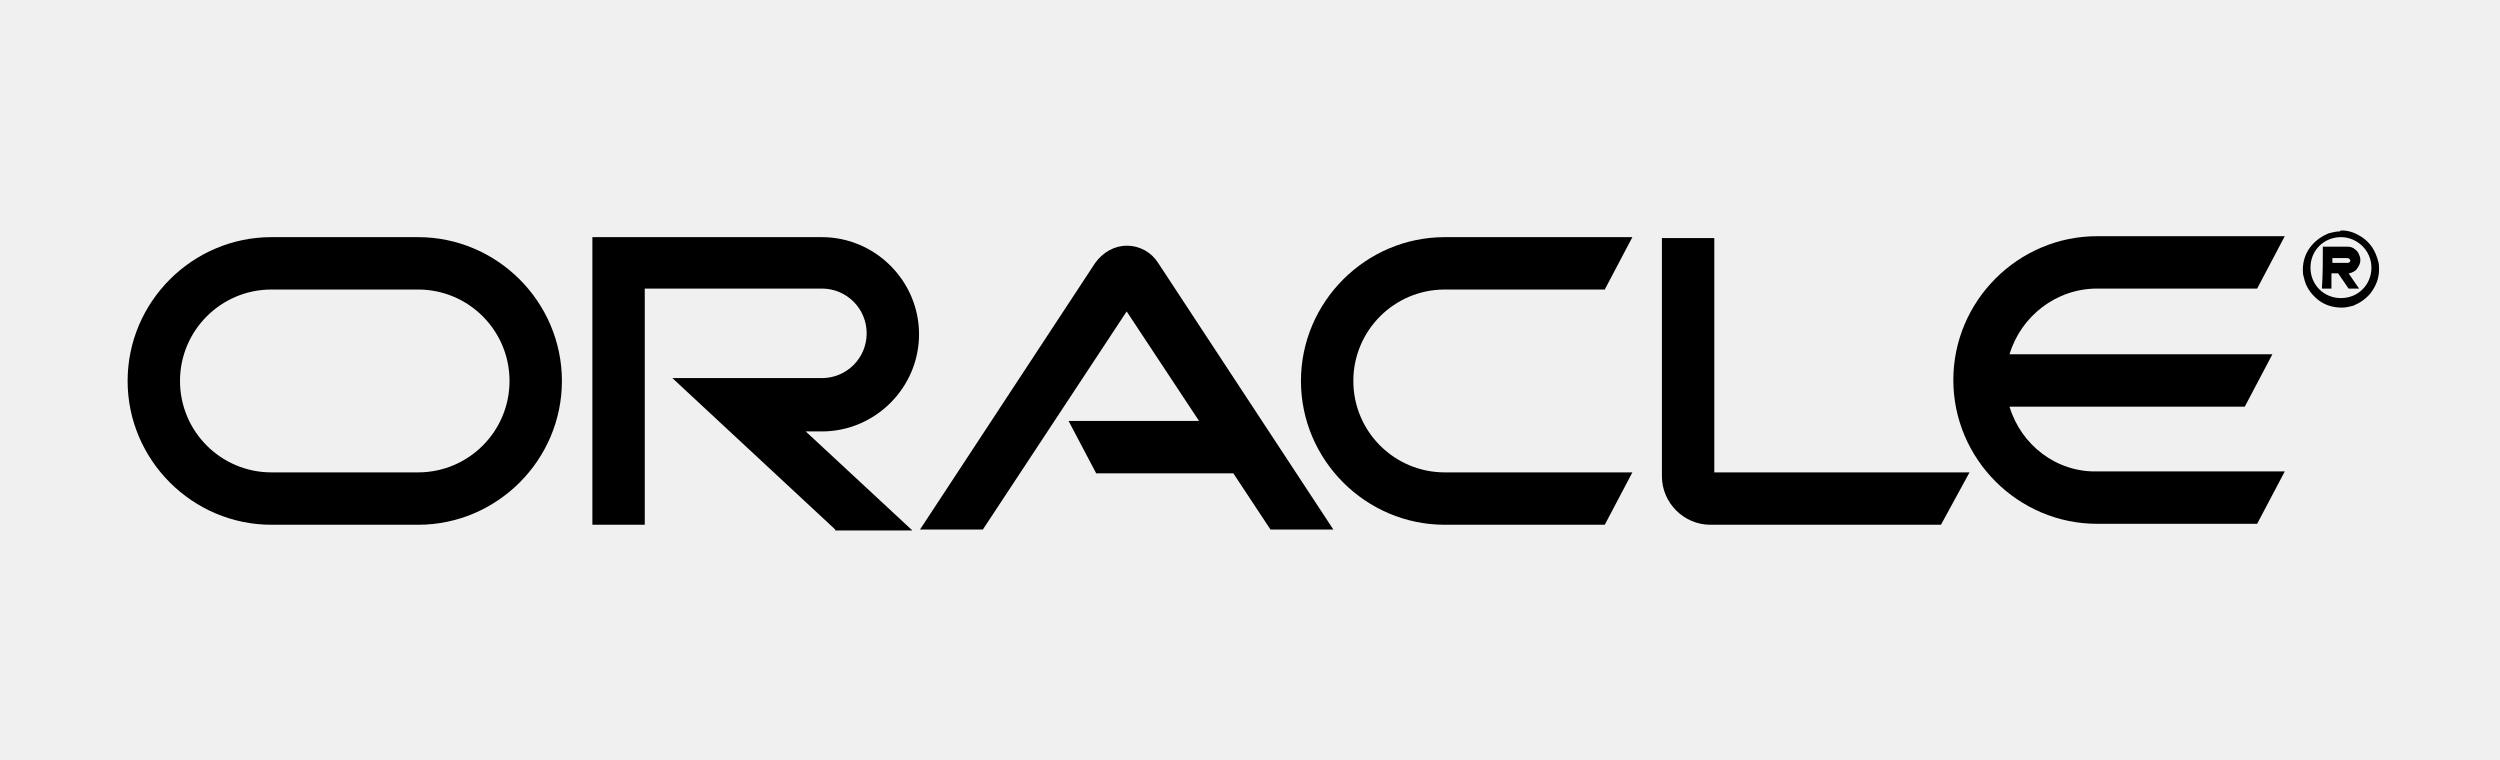
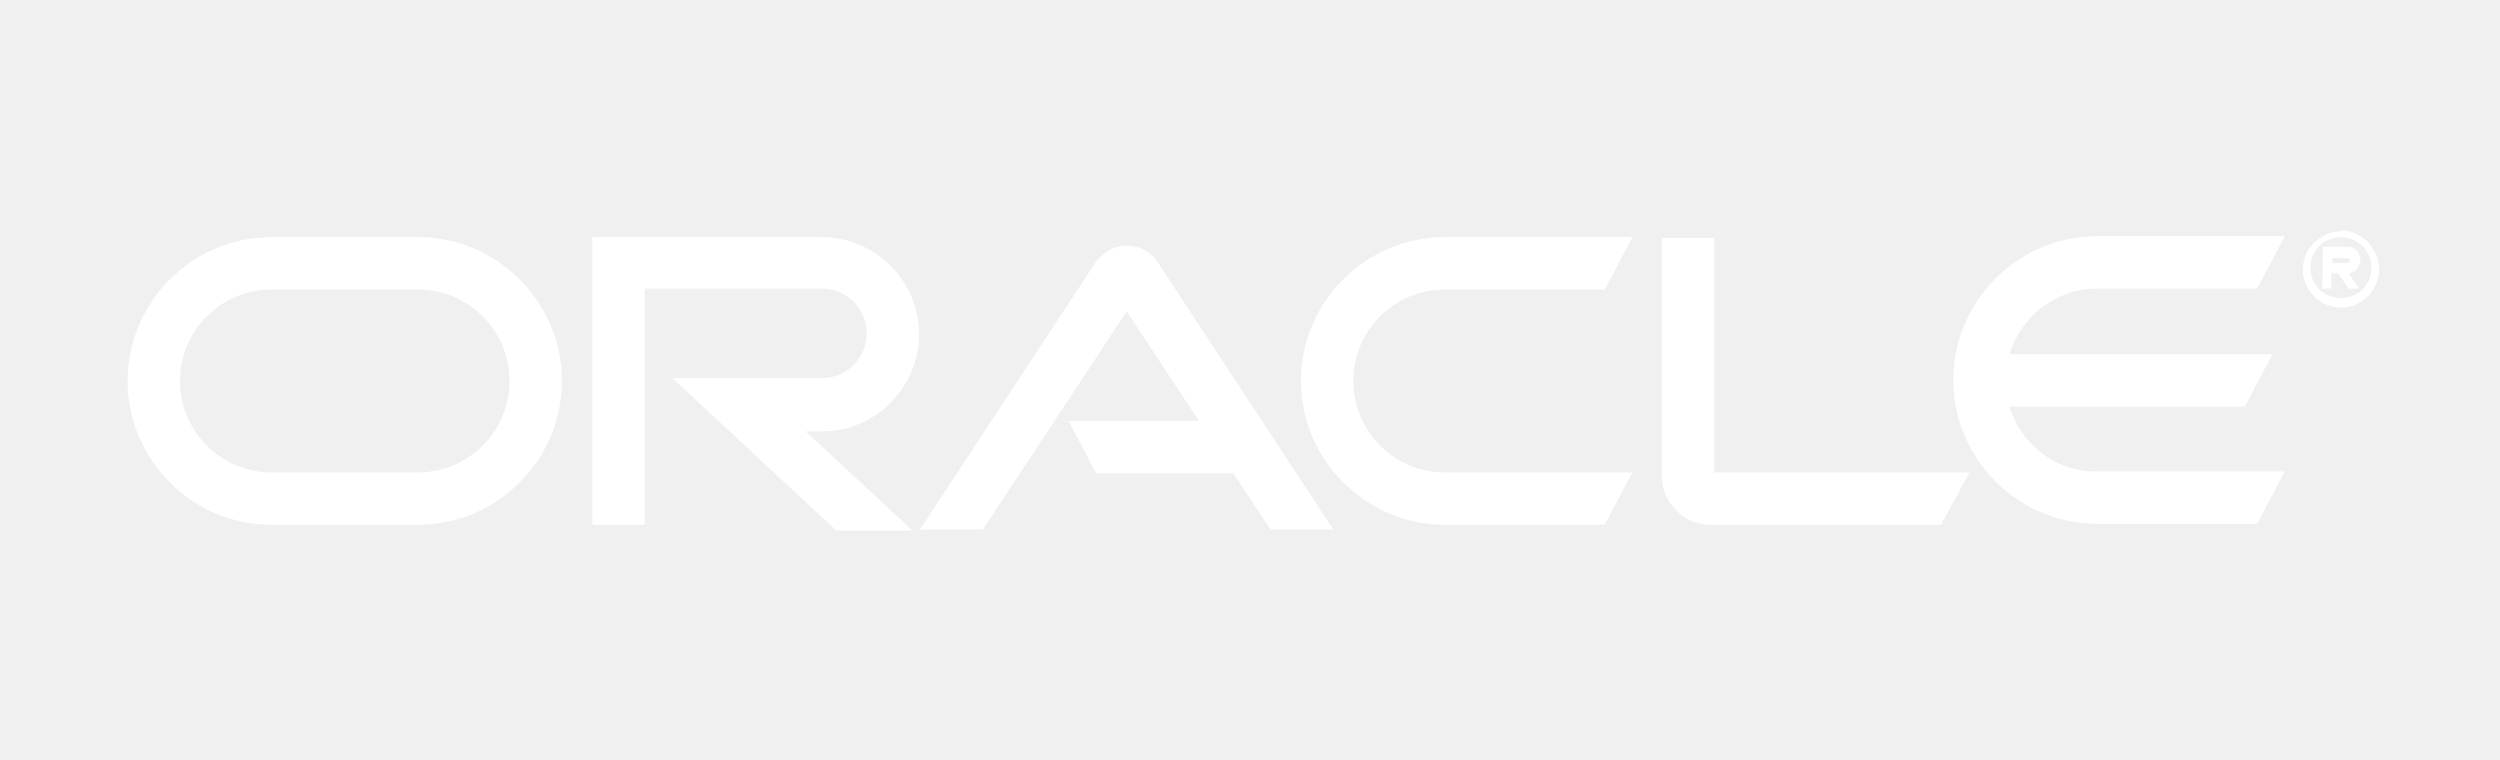
<svg xmlns="http://www.w3.org/2000/svg" version="1.1" id="Слой_1" x="0px" y="0px" viewBox="0 0 262.5 79.7" style="enable-background:new 0 0 262.5 79.7;" xml:space="preserve">
+   <style type="text/css">
+ 	.st0{fill:#FFFFFF;}
+ </style>
  <g>
-     <path d="M43.9,55.1H28.5c-8.3,0-15.1-6.8-15.1-15.1c0-8.3,6.8-15.1,15.1-15.1h15.4C52.2,24.9,59,31.7,59,40   C59,48.3,52.2,55.1,43.9,55.1z M28.5,30.4c-5.3,0-9.6,4.3-9.6,9.6c0,5.3,4.3,9.6,9.6,9.6h15.4c5.3,0,9.6-4.3,9.6-9.6   c0-5.3-4.3-9.6-9.6-9.6H28.5z" />
+     <path class="st0" d="M43.9,55.1H28.5c-8.3,0-15.1-6.8-15.1-15.1c0-8.3,6.8-15.1,15.1-15.1h15.4C52.2,24.9,59,31.7,59,40   C59,48.3,52.2,55.1,43.9,55.1z M28.5,30.4c-5.3,0-9.6,4.3-9.6,9.6c0,5.3,4.3,9.6,9.6,9.6h15.4c5.3,0,9.6-4.3,9.6-9.6   c0-5.3-4.3-9.6-9.6-9.6H28.5z" />
  </g>
  <g>
-     <path d="M87.7,55.6L70.6,39.7h15.7c2.6,0,4.7-2.1,4.7-4.7s-2.1-4.7-4.7-4.7H67.7v24.8h-5.5V24.9h24.1c5.6,0,10.2,4.6,10.2,10.2   s-4.6,10.2-10.2,10.2h-1.7l11.2,10.4H87.7z" />
+     <path class="st0" d="M87.7,55.6L70.6,39.7h15.7c2.6,0,4.7-2.1,4.7-4.7s-2.1-4.7-4.7-4.7H67.7v24.8h-5.5V24.9h24.1   c5.6,0,10.2,4.6,10.2,10.2s-4.6,10.2-10.2,10.2h-1.7l11.2,10.4H87.7z" />
  </g>
  <g>
-     <path d="M168.5,55.1h-16.8c-8.3,0-15.1-6.8-15.1-15.1c0-8.3,6.8-15.1,15.1-15.1h19.7l-2.9,5.5h-16.8c-5.3,0-9.6,4.3-9.6,9.6   c0,5.3,4.3,9.6,9.6,9.6h19.7L168.5,55.1z" />
+     <path class="st0" d="M168.5,55.1h-16.8c-8.3,0-15.1-6.8-15.1-15.1c0-8.3,6.8-15.1,15.1-15.1h19.7l-2.9,5.5h-16.8   c-5.3,0-9.6,4.3-9.6,9.6c0,5.3,4.3,9.6,9.6,9.6h19.7L168.5,55.1z" />
  </g>
  <g>
-     <path d="M203.8,55.1h-24.2c-2.8,0-5.1-2.3-5.1-5.1V25h5.5v24.6h26.8L203.8,55.1z" />
+     <path class="st0" d="M203.8,55.1h-24.2c-2.8,0-5.1-2.3-5.1-5.1V25h5.5v24.6h26.8L203.8,55.1z" />
  </g>
-   <path d="M140,55.6l-18.4-28c-0.7-1.1-1.9-1.8-3.3-1.8c-1.3,0-2.5,0.7-3.3,1.8l-18.4,28h6.6l15.1-22.9l7.6,11.5h-13.7l2.9,5.5h14.4  l3.9,5.9H140z" />
-   <path d="M211,42.7h24.7l2.9-5.5H211c1.2-4,4.9-6.9,9.2-6.9H237l2.9-5.5h-19.7c-8.3,0-15.1,6.8-15.1,15.1c0,8.3,6.8,15.1,15.1,15.1  H237l2.9-5.5h-19.7C215.9,49.6,212.2,46.7,211,42.7z" />
+   <path class="st0" d="M140,55.6l-18.4-28c-0.7-1.1-1.9-1.8-3.3-1.8c-1.3,0-2.5,0.7-3.3,1.8l-18.4,28h6.6l15.1-22.9l7.6,11.5h-13.7  l2.9,5.5h14.4l3.9,5.9H140z" />
+   <path class="st0" d="M211,42.7h24.7l2.9-5.5H211c1.2-4,4.9-6.9,9.2-6.9H237l2.9-5.5h-19.7c-8.3,0-15.1,6.8-15.1,15.1  c0,8.3,6.8,15.1,15.1,15.1H237l2.9-5.5h-19.7C215.9,49.6,212.2,46.7,211,42.7z" />
  <g>
-     <path d="M245.9,24.2C245.9,24.2,245.9,24.2,245.9,24.2c0.8,0,1.5,0.3,2.1,0.7c0.9,0.6,1.4,1.4,1.7,2.5c0.1,0.3,0.1,0.6,0.1,0.9   c0,0.9-0.3,1.7-0.9,2.5c-0.5,0.6-1.1,1-1.8,1.3c-0.4,0.1-0.8,0.2-1.2,0.2c-1,0-1.9-0.3-2.6-0.9c-0.7-0.6-1.2-1.3-1.4-2.3   c-0.1-0.3-0.1-0.5-0.1-0.8c0-0.9,0.3-1.8,0.9-2.5c0.5-0.6,1.1-1,1.8-1.3c0.4-0.1,0.8-0.2,1.1-0.2c0,0,0,0,0.1,0   C245.7,24.2,245.8,24.2,245.9,24.2z M245.8,24.9c-1.8,0-3.2,1.4-3.2,3.2c0,1.8,1.4,3.2,3.2,3.2c1.8,0,3.2-1.4,3.2-3.2   C249,26.3,247.5,24.9,245.8,24.9z" />
-     <path d="M243.9,25.9c0.3,0,0.5,0,0.8,0c0.6,0,1.2,0,1.8,0c0.3,0,0.6,0.1,0.8,0.3c0.3,0.2,0.4,0.5,0.5,0.8c0.1,0.4,0,0.8-0.3,1.2   c-0.2,0.3-0.5,0.4-0.8,0.5c0,0-0.1,0-0.1,0l1.1,1.6h-1.1l-1.1-1.6c-0.2,0-0.7,0-0.7,0c0,0.5,0,1.6,0,1.6s-0.7,0-1,0   C243.9,28.8,243.9,27.4,243.9,25.9z M244.9,27.6C244.9,27.6,244.9,27.6,244.9,27.6c0.5,0,1.1,0,1.6,0c0.2,0,0.4-0.2,0.2-0.4   c-0.1-0.1-0.2-0.1-0.3-0.1c-0.5,0-1,0-1.4,0c0,0-0.1,0-0.1,0C244.9,27.2,244.9,27.4,244.9,27.6z" />
+     <path class="st0" d="M245.9,24.2C245.9,24.2,245.9,24.2,245.9,24.2c0.8,0,1.5,0.3,2.1,0.7c0.9,0.6,1.4,1.4,1.7,2.5   c0.1,0.3,0.1,0.6,0.1,0.9c0,0.9-0.3,1.7-0.9,2.5c-0.5,0.6-1.1,1-1.8,1.3c-0.4,0.1-0.8,0.2-1.2,0.2c-1,0-1.9-0.3-2.6-0.9   c-0.7-0.6-1.2-1.3-1.4-2.3c-0.1-0.3-0.1-0.5-0.1-0.8c0-0.9,0.3-1.8,0.9-2.5c0.5-0.6,1.1-1,1.8-1.3c0.4-0.1,0.8-0.2,1.1-0.2   c0,0,0,0,0.1,0C245.7,24.2,245.8,24.2,245.9,24.2z M245.8,24.9c-1.8,0-3.2,1.4-3.2,3.2c0,1.8,1.4,3.2,3.2,3.2   c1.8,0,3.2-1.4,3.2-3.2C249,26.3,247.5,24.9,245.8,24.9z" />
+     <path class="st0" d="M243.9,25.9c0.3,0,0.5,0,0.8,0c0.6,0,1.2,0,1.8,0c0.3,0,0.6,0.1,0.8,0.3c0.3,0.2,0.4,0.5,0.5,0.8   c0.1,0.4,0,0.8-0.3,1.2c-0.2,0.3-0.5,0.4-0.8,0.5c0,0-0.1,0-0.1,0l1.1,1.6h-1.1l-1.1-1.6c-0.2,0-0.7,0-0.7,0c0,0.5,0,1.6,0,1.6   s-0.7,0-1,0C243.9,28.8,243.9,27.4,243.9,25.9z M244.9,27.6C244.9,27.6,244.9,27.6,244.9,27.6c0.5,0,1.1,0,1.6,0   c0.2,0,0.4-0.2,0.2-0.4c-0.1-0.1-0.2-0.1-0.3-0.1c-0.5,0-1,0-1.4,0c0,0-0.1,0-0.1,0C244.9,27.2,244.9,27.4,244.9,27.6z" />
  </g>
</svg>
